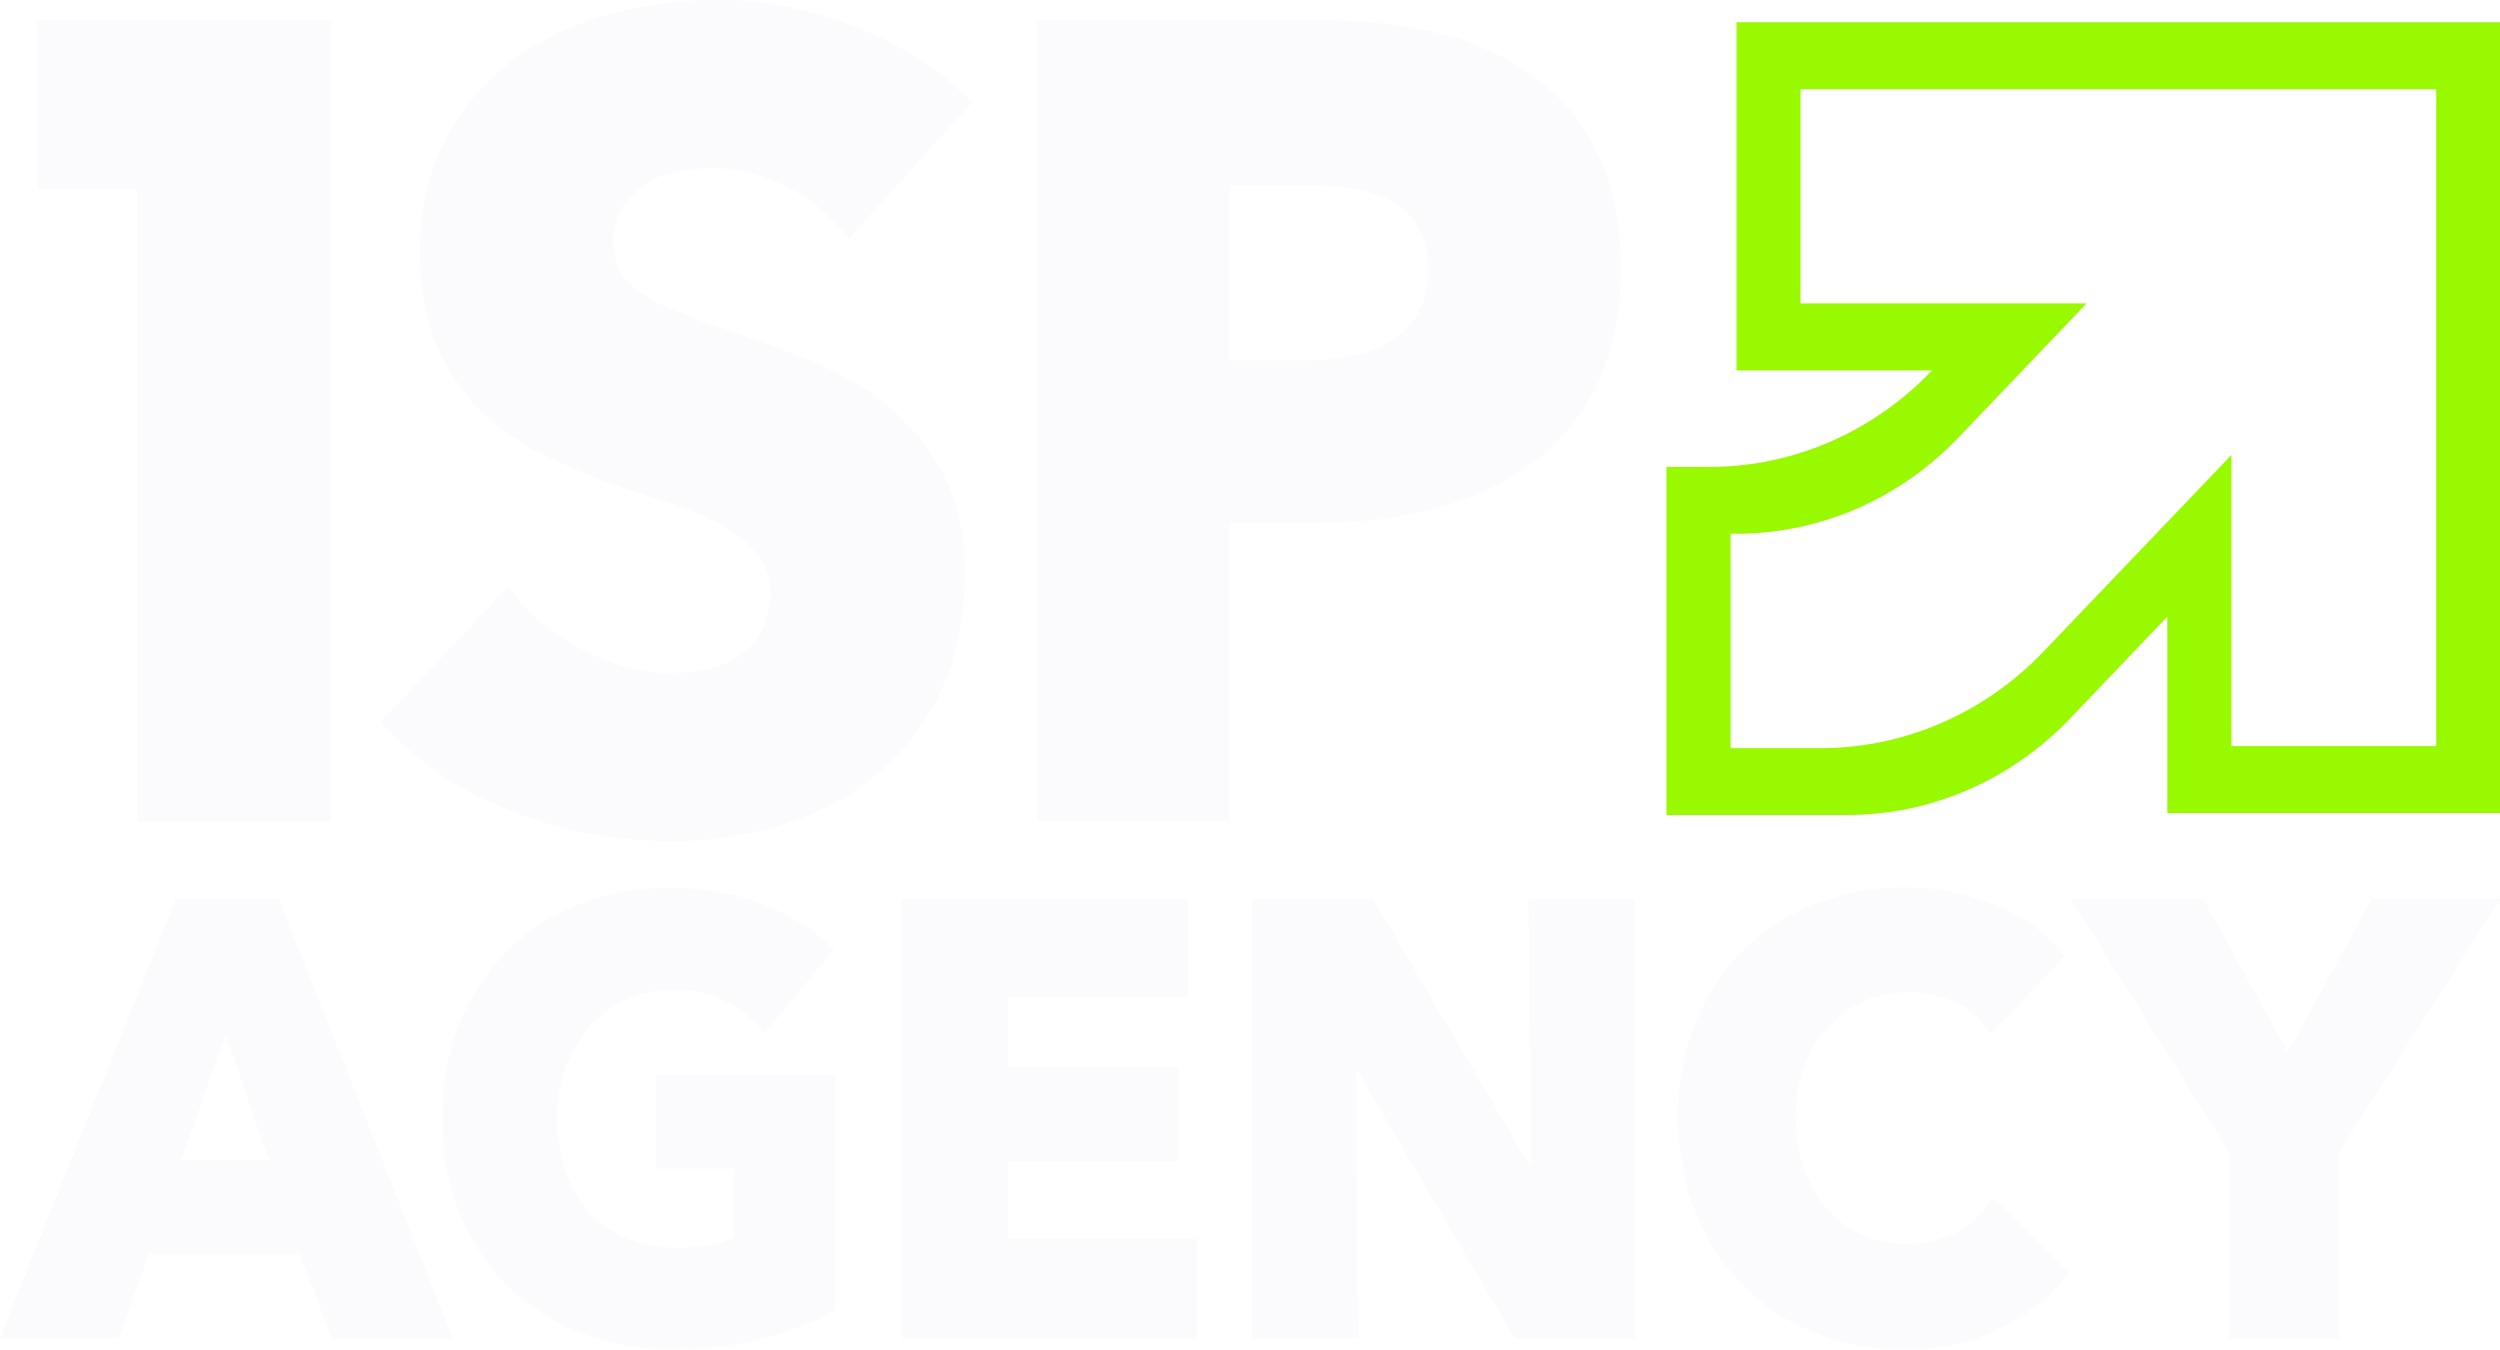
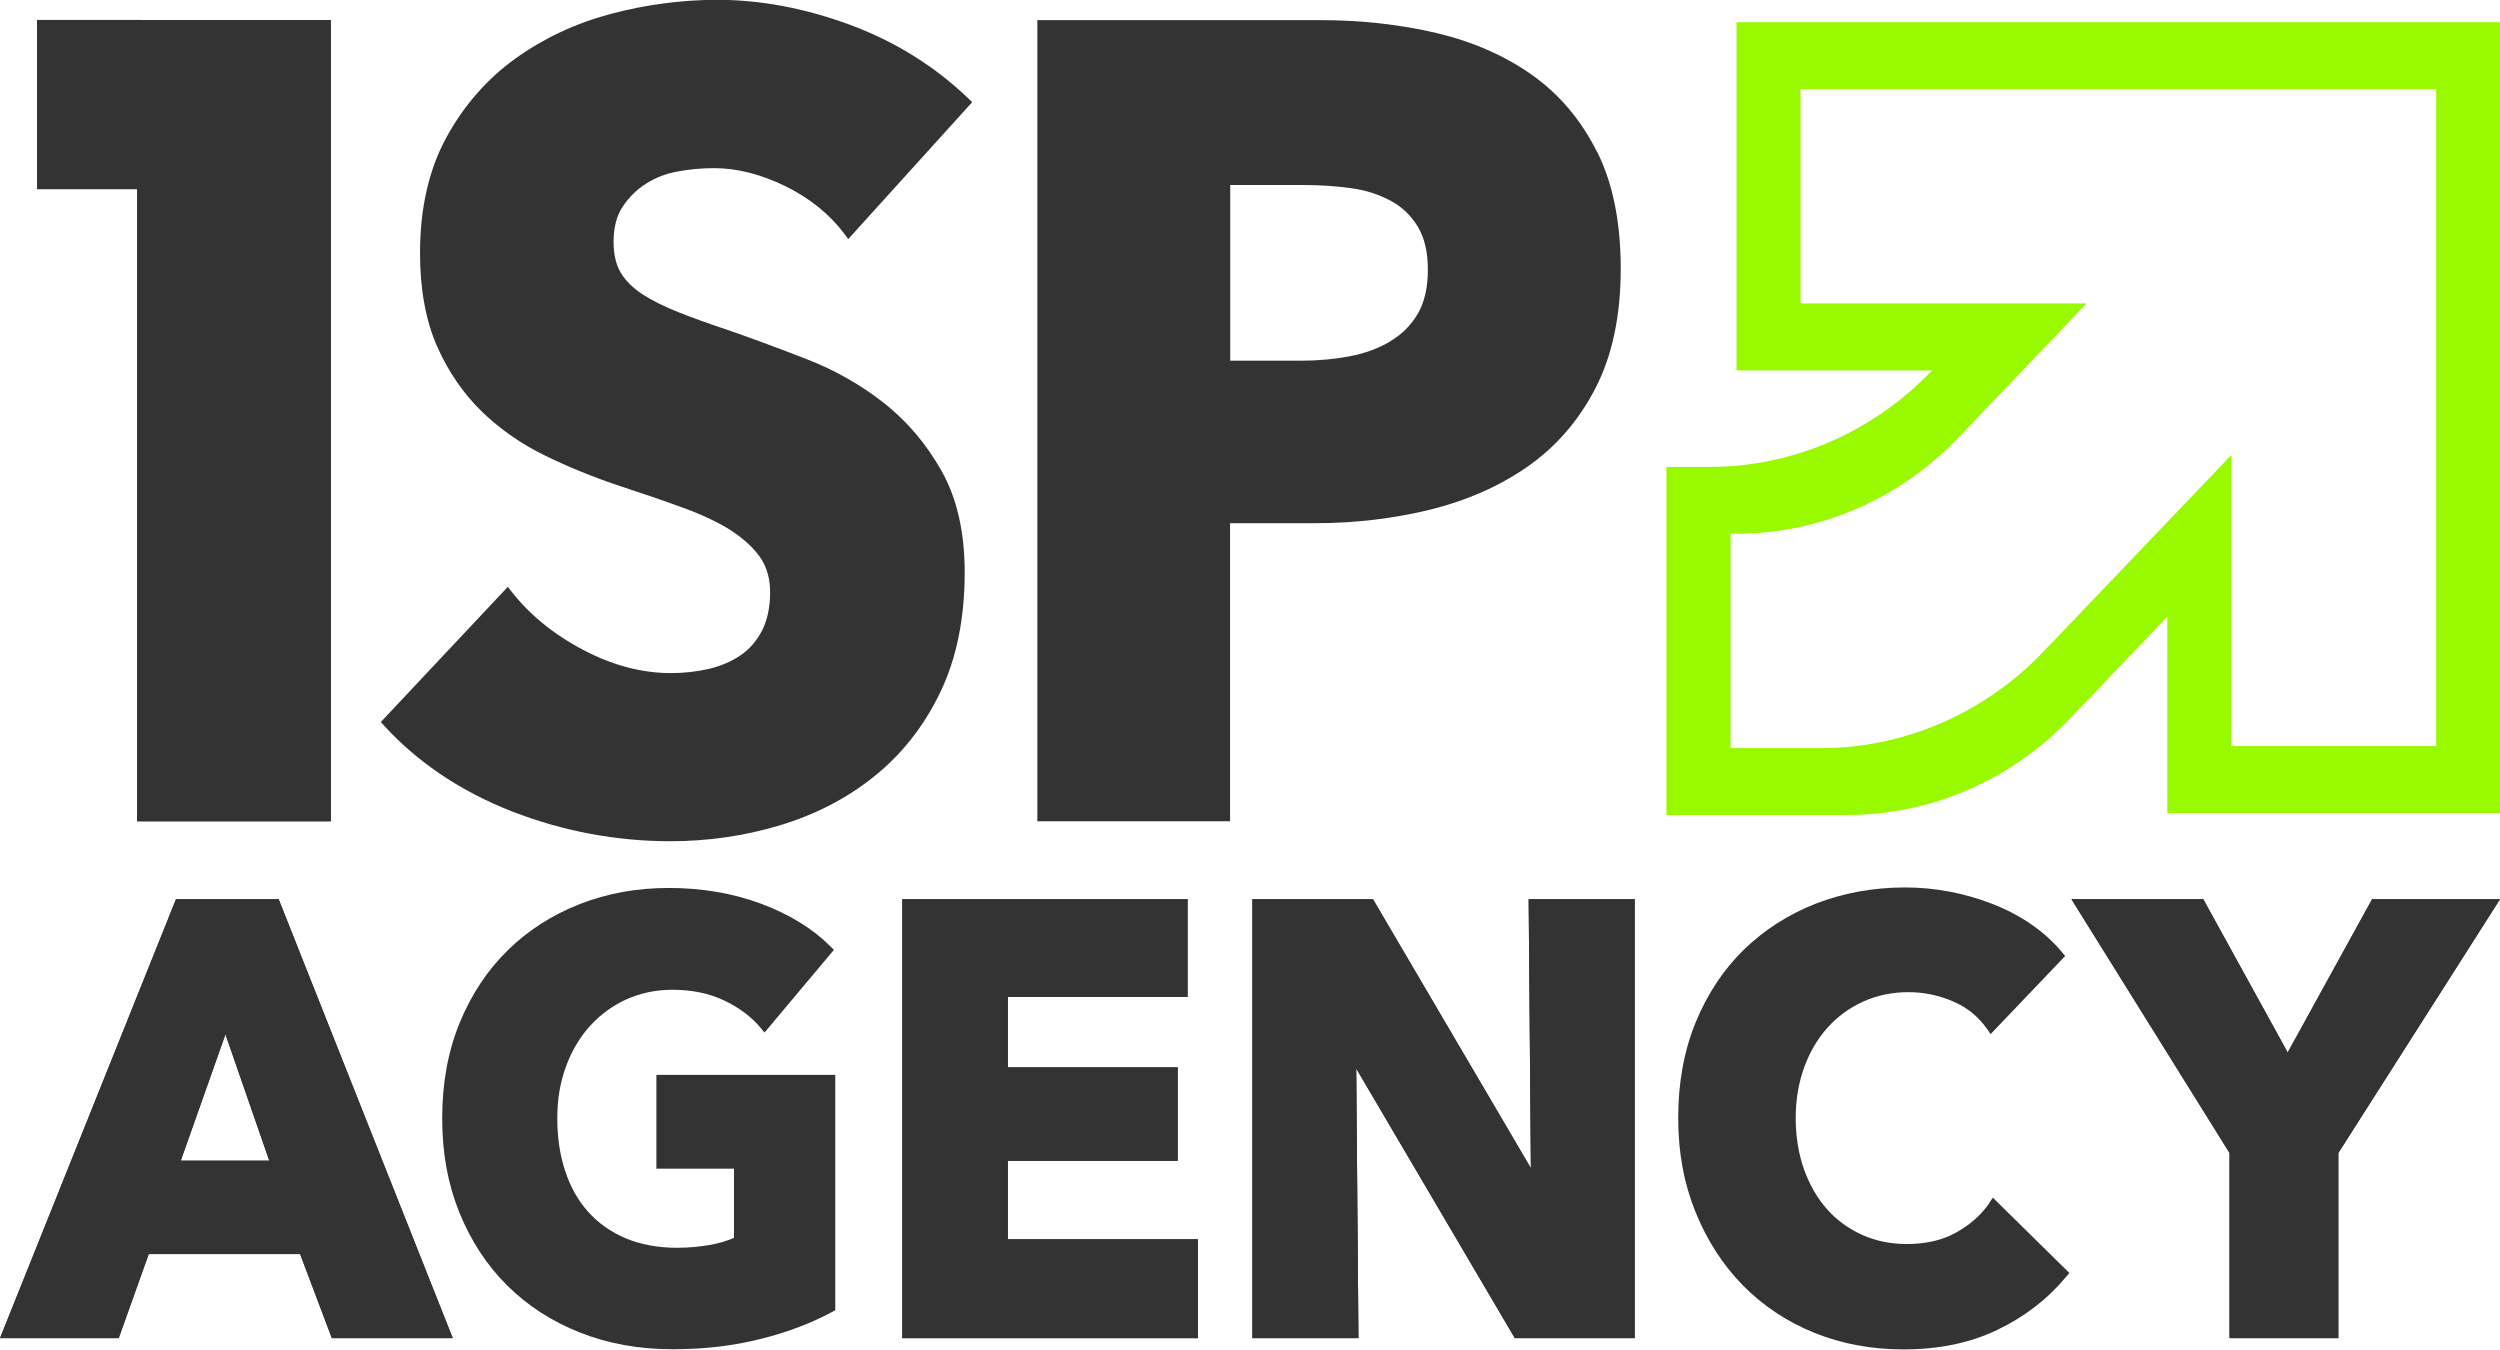
<svg xmlns="http://www.w3.org/2000/svg" id="Layer_2" data-name="Layer 2" viewBox="0 0 146.6 79.14">
  <g id="Layer_1-2" data-name="Layer 1">
    <g>
-       <path d="M15.79,68.06h-5.19l2.62-7.41,2.57,7.41ZM10.32,52.73L0,78.47h6.96l1.76-4.93h8.88l1.86,4.93h7.09l-10.21-25.74h-6.02Z" fill="#fbfafc" />
-       <polygon points="59.1 68.07 69.06 68.07 69.06 62.59 59.1 62.59 59.1 58.46 69.64 58.46 69.64 52.73 52.91 52.73 52.91 78.47 70.25 78.47 70.25 72.67 59.1 72.67 59.1 68.07" fill="#fbfafc" />
-       <polygon points="89.77 68.5 80.51 52.73 73.44 52.73 73.44 78.47 79.66 78.47 79.53 62.66 88.83 78.47 95.86 78.47 95.86 52.73 89.64 52.73 89.77 68.5" fill="#fbfafc" />
-       <polygon points="139.1 52.73 134.15 61.72 129.2 52.73 121.47 52.73 130.74 67.61 130.74 78.47 137.12 78.47 137.12 67.61 146.6 52.73 139.1 52.73" fill="#fbfafc" />
-       <polygon points="8.28 1.17 2.17 1.17 2.17 11.09 8.04 11.09 8.04 48.16 19.4 48.16 19.4 1.18 8.28 1.18 8.28 1.17" fill="#fbfafc" />
-       <path d="M15.79,68.06h-5.19l2.62-7.41,2.57,7.41ZM10.32,52.73L0,78.47h6.96l1.76-4.93h8.88l1.86,4.93h7.09l-10.21-25.74h-6.02Z" fill="#fbfafc" />
-       <path d="M38.46,68.53h4.58v4.06c-.45.19-.93.33-1.45.42-.59.1-1.23.16-1.88.16-1.13,0-2.15-.19-3.03-.56-.87-.37-1.61-.9-2.2-1.56-.59-.66-1.04-1.47-1.34-2.39-.31-.93-.46-1.97-.46-3.09s.17-2.11.51-3.03c.33-.91.81-1.72,1.41-2.38.6-.66,1.32-1.19,2.14-1.56.82-.37,1.72-.56,2.7-.56,1.13,0,2.15.21,3.03.63.88.42,1.6.96,2.14,1.61l.22.27,4.07-4.85-.21-.21c-1.04-1.04-2.41-1.88-4.07-2.5-1.65-.61-3.46-.92-5.39-.92s-3.61.32-5.22.94c-1.61.63-3.04,1.54-4.23,2.71-1.2,1.17-2.15,2.61-2.83,4.27-.68,1.66-1.02,3.54-1.02,5.59s.34,3.88,1.01,5.53c.67,1.65,1.61,3.09,2.8,4.27,1.19,1.18,2.62,2.11,4.27,2.76,1.64.65,3.46.98,5.41.98s3.62-.21,5.21-.61c1.59-.4,2.99-.94,4.19-1.59l.16-.09v-13.8h-10.49v5.51Z" fill="#fbfafc" />
-       <polygon points="59.1 68.07 69.06 68.07 69.06 62.59 59.1 62.59 59.1 58.46 69.64 58.46 69.64 52.73 52.91 52.73 52.91 78.47 70.25 78.47 70.25 72.67 59.1 72.67 59.1 68.07" fill="#fbfafc" />
-       <polygon points="89.77 68.5 80.51 52.73 73.44 52.73 73.44 78.47 79.66 78.47 79.53 62.66 88.83 78.47 95.86 78.47 95.86 52.73 89.64 52.73 89.77 68.5" fill="#fbfafc" />
-       <path d="M116.67,70.53c-.49.71-1.15,1.3-1.97,1.75-.81.45-1.78.67-2.88.67-.95,0-1.83-.18-2.63-.54-.79-.36-1.49-.86-2.05-1.5-.57-.64-1.02-1.42-1.35-2.33-.32-.91-.49-1.92-.49-3.01s.17-2.06.49-2.96c.32-.89.78-1.68,1.36-2.33.58-.65,1.28-1.17,2.09-1.54.81-.37,1.71-.56,2.68-.56.88,0,1.76.18,2.6.54.83.35,1.5.9,2.01,1.63l.2.29,4.37-4.58-.18-.22c-1.04-1.24-2.43-2.19-4.1-2.84-1.66-.64-3.38-.96-5.1-.96-1.86,0-3.61.32-5.22.94-1.61.63-3.04,1.54-4.24,2.71-1.2,1.17-2.15,2.61-2.83,4.27-.68,1.66-1.02,3.54-1.02,5.59s.34,3.85,1.01,5.51c.67,1.66,1.6,3.11,2.78,4.31,1.18,1.2,2.58,2.13,4.18,2.78,1.6.65,3.36.98,5.24.98,2.07,0,3.92-.38,5.51-1.15,1.59-.76,2.95-1.81,4.03-3.11l.19-.22-4.49-4.42-.2.29Z" fill="#fbfafc" />
-       <polygon points="139.1 52.73 134.15 61.72 129.2 52.73 121.47 52.73 130.74 67.61 130.74 78.47 137.12 78.47 137.12 67.61 146.6 52.73 139.1 52.73" fill="#fbfafc" />
+       <path d="M15.79,68.06h-5.19l2.62-7.41,2.57,7.41ZM10.32,52.73L0,78.47h6.96l1.76-4.93h8.88l1.86,4.93h7.09l-10.21-25.74h-6.02Z" fill="#333333" />
+       <polygon points="59.1 68.07 69.06 68.07 69.06 62.59 59.1 62.59 59.1 58.46 69.64 58.46 69.64 52.73 52.91 52.73 52.91 78.47 70.25 78.47 70.25 72.67 59.1 72.67 59.1 68.07" fill="#333333" />
+       <polygon points="89.77 68.5 80.51 52.73 73.44 52.73 73.44 78.47 79.66 78.47 79.53 62.66 88.83 78.47 95.86 78.47 95.86 52.73 89.64 52.73 89.77 68.5" fill="#333333" />
+       <polygon points="139.1 52.73 134.15 61.72 129.2 52.73 121.47 52.73 130.74 67.61 130.74 78.47 137.12 78.47 137.12 67.61 146.6 52.73 139.1 52.73" fill="#333333" />
+       <polygon points="8.28 1.17 2.17 1.17 2.17 11.09 8.04 11.09 8.04 48.16 19.4 48.16 19.4 1.18 8.28 1.18 8.28 1.17" fill="#333333" />
+       <path d="M15.79,68.06h-5.19l2.62-7.41,2.57,7.41ZM10.32,52.73L0,78.47h6.96l1.76-4.93h8.88l1.86,4.93h7.09l-10.21-25.74h-6.02Z" fill="#333333" />
+       <path d="M38.46,68.53h4.58v4.06c-.45.19-.93.33-1.45.42-.59.1-1.23.16-1.88.16-1.13,0-2.15-.19-3.03-.56-.87-.37-1.61-.9-2.2-1.56-.59-.66-1.04-1.47-1.34-2.39-.31-.93-.46-1.97-.46-3.09s.17-2.11.51-3.03c.33-.91.81-1.72,1.41-2.38.6-.66,1.32-1.19,2.14-1.56.82-.37,1.72-.56,2.7-.56,1.13,0,2.15.21,3.03.63.88.42,1.6.96,2.14,1.61l.22.27,4.07-4.85-.21-.21c-1.04-1.04-2.41-1.88-4.07-2.5-1.65-.61-3.46-.92-5.39-.92s-3.61.32-5.22.94c-1.61.63-3.04,1.54-4.23,2.71-1.2,1.17-2.15,2.61-2.83,4.27-.68,1.66-1.02,3.54-1.02,5.59s.34,3.88,1.01,5.53c.67,1.65,1.61,3.09,2.8,4.27,1.19,1.18,2.62,2.11,4.27,2.76,1.64.65,3.46.98,5.41.98s3.62-.21,5.21-.61c1.59-.4,2.99-.94,4.19-1.59l.16-.09v-13.8h-10.49v5.51Z" fill="#333333" />
+       <polygon points="59.1 68.07 69.06 68.07 69.06 62.59 59.1 62.59 59.1 58.46 69.64 58.46 69.64 52.73 52.91 52.73 52.91 78.47 70.25 78.47 70.25 72.67 59.1 72.67 59.1 68.07" fill="#333333" />
+       <polygon points="89.77 68.5 80.51 52.73 73.44 52.73 73.44 78.47 79.66 78.47 79.53 62.66 88.83 78.47 95.86 78.47 95.86 52.73 89.64 52.73 89.77 68.5" fill="#333333" />
+       <path d="M116.67,70.53c-.49.71-1.15,1.3-1.97,1.75-.81.45-1.78.67-2.88.67-.95,0-1.83-.18-2.63-.54-.79-.36-1.49-.86-2.05-1.5-.57-.64-1.02-1.42-1.35-2.33-.32-.91-.49-1.92-.49-3.01s.17-2.06.49-2.96c.32-.89.78-1.68,1.36-2.33.58-.65,1.28-1.17,2.09-1.54.81-.37,1.71-.56,2.68-.56.88,0,1.76.18,2.6.54.83.35,1.5.9,2.01,1.63l.2.29,4.37-4.58-.18-.22c-1.04-1.24-2.43-2.19-4.1-2.84-1.66-.64-3.38-.96-5.1-.96-1.86,0-3.61.32-5.22.94-1.61.63-3.04,1.54-4.24,2.71-1.2,1.17-2.15,2.61-2.83,4.27-.68,1.66-1.02,3.54-1.02,5.59s.34,3.85,1.01,5.51c.67,1.66,1.6,3.11,2.78,4.31,1.18,1.2,2.58,2.13,4.18,2.78,1.6.65,3.36.98,5.24.98,2.07,0,3.92-.38,5.51-1.15,1.59-.76,2.95-1.81,4.03-3.11l.19-.22-4.49-4.42-.2.29Z" fill="#333333" />
+       <polygon points="139.1 52.73 134.15 61.72 129.2 52.73 121.47 52.73 130.74 67.61 130.74 78.47 137.12 78.47 137.12 67.61 146.6 52.73 139.1 52.73" fill="#333333" />
      <path d="M142.86,43.75h-12.01v-17.07l-11.02,11.53c-3.46,3.62-8.16,5.66-13.05,5.66h-5.3v-12.57h.33c4.89,0,9.59-2.03,13.05-5.66l7.5-7.85h-16.78V5.23h37.28v38.52ZM101.83,1.3v20.42h11.47c-3.46,3.62-8.16,5.66-13.05,5.66h-2.53v20.41h10.61c4.89,0,9.59-2.03,13.05-5.65l5.71-5.98v11.52h19.51V1.3h-44.78Z" fill="#99fa00" />
-       <path d="M37.9,10.76c.55-.35,1.18-.59,1.87-.71.71-.13,1.42-.19,2.11-.19,1.32,0,2.72.35,4.16,1.05,1.43.7,2.6,1.64,3.49,2.82l.21.29,7.27-8.03-.23-.22c-1.98-1.9-4.32-3.35-6.95-4.32-2.63-.97-5.24-1.46-7.76-1.46-2.1,0-4.21.28-6.27.83-2.07.55-3.95,1.44-5.6,2.63-1.66,1.2-3.01,2.75-4.03,4.62-1.02,1.87-1.54,4.15-1.54,6.77,0,2.13.34,3.97,1,5.47.66,1.49,1.55,2.78,2.63,3.83,1.08,1.04,2.33,1.91,3.71,2.58,1.36.66,2.77,1.24,4.2,1.72,1.47.48,2.78.93,3.9,1.34,1.12.41,2.07.86,2.82,1.34.73.48,1.3,1.01,1.7,1.58.38.56.57,1.24.57,2.04,0,.86-.16,1.6-.46,2.21-.31.61-.73,1.1-1.25,1.46-.53.37-1.16.64-1.87.81-.72.17-1.48.25-2.25.25-1.7,0-3.43-.46-5.15-1.37-1.73-.91-3.14-2.07-4.19-3.42l-.21-.27-7.45,7.93.2.22c1.98,2.16,4.5,3.85,7.49,5.02,2.98,1.16,6.11,1.75,9.3,1.75,2.19,0,4.34-.31,6.4-.93,2.07-.62,3.94-1.58,5.54-2.87,1.61-1.29,2.92-2.94,3.87-4.92.96-1.98,1.44-4.35,1.44-7.05,0-2.36-.46-4.36-1.36-5.95-.89-1.58-2.03-2.92-3.39-3.99-1.35-1.06-2.87-1.92-4.52-2.56-1.65-.64-3.23-1.23-4.71-1.74-1.03-.34-1.97-.68-2.8-1.01-.81-.32-1.52-.67-2.11-1.05-.56-.37-.99-.79-1.28-1.27-.28-.47-.42-1.08-.42-1.8,0-.85.18-1.55.54-2.08.37-.55.83-1.01,1.38-1.35" fill="#fbfafc" />
-       <path d="M81.54,20.01c-.7.42-1.5.71-2.38.88-.9.17-1.85.26-2.82.26h-4.2v-10.3h4.39c.94,0,1.86.07,2.74.19.86.12,1.63.38,2.31.75.66.36,1.19.88,1.57,1.52.39.65.58,1.49.58,2.52s-.2,1.89-.58,2.55c-.39.67-.93,1.22-1.61,1.62M93.65,8.91c-.92-1.85-2.19-3.36-3.79-4.5-1.59-1.13-3.47-1.96-5.61-2.47-2.12-.5-4.43-.76-6.85-.76h-16.57v46.98h11.3v-17.48h5.02c2.31,0,4.56-.27,6.7-.79,2.15-.53,4.08-1.38,5.73-2.53,1.66-1.16,3-2.7,3.98-4.6s1.48-4.25,1.48-6.99-.46-5.01-1.38-6.86" fill="#fbfafc" />
-       <polygon points="8.28 1.17 2.17 1.17 2.17 11.09 8.04 11.09 8.04 48.16 19.4 48.16 19.4 1.18 8.28 1.18 8.28 1.17" fill="#fbfafc" />
+       <path d="M37.9,10.76c.55-.35,1.18-.59,1.87-.71.71-.13,1.42-.19,2.11-.19,1.32,0,2.72.35,4.16,1.05,1.43.7,2.6,1.64,3.49,2.82l.21.29,7.27-8.03-.23-.22c-1.98-1.9-4.32-3.35-6.95-4.32-2.63-.97-5.24-1.46-7.76-1.46-2.1,0-4.21.28-6.27.83-2.07.55-3.95,1.44-5.6,2.63-1.66,1.2-3.01,2.75-4.03,4.62-1.02,1.87-1.54,4.15-1.54,6.77,0,2.13.34,3.97,1,5.47.66,1.49,1.55,2.78,2.63,3.83,1.08,1.04,2.33,1.91,3.71,2.58,1.36.66,2.77,1.24,4.2,1.72,1.47.48,2.78.93,3.9,1.34,1.12.41,2.07.86,2.82,1.34.73.48,1.3,1.01,1.7,1.58.38.56.57,1.24.57,2.04,0,.86-.16,1.6-.46,2.21-.31.61-.73,1.1-1.25,1.46-.53.37-1.16.64-1.87.81-.72.17-1.48.25-2.25.25-1.7,0-3.43-.46-5.15-1.37-1.73-.91-3.14-2.07-4.19-3.42l-.21-.27-7.45,7.93.2.22c1.98,2.16,4.5,3.85,7.49,5.02,2.98,1.16,6.11,1.75,9.3,1.75,2.19,0,4.34-.31,6.4-.93,2.07-.62,3.94-1.58,5.54-2.87,1.61-1.29,2.92-2.94,3.87-4.92.96-1.98,1.44-4.35,1.44-7.05,0-2.36-.46-4.36-1.36-5.95-.89-1.58-2.03-2.92-3.39-3.99-1.35-1.06-2.87-1.92-4.52-2.56-1.65-.64-3.23-1.23-4.71-1.74-1.03-.34-1.97-.68-2.8-1.01-.81-.32-1.52-.67-2.11-1.05-.56-.37-.99-.79-1.28-1.27-.28-.47-.42-1.08-.42-1.8,0-.85.18-1.55.54-2.08.37-.55.83-1.01,1.38-1.35" fill="#333333" />
+       <path d="M81.54,20.01c-.7.42-1.5.71-2.38.88-.9.17-1.85.26-2.82.26h-4.2v-10.3h4.39c.94,0,1.86.07,2.74.19.86.12,1.63.38,2.31.75.66.36,1.19.88,1.57,1.52.39.65.58,1.49.58,2.52s-.2,1.89-.58,2.55c-.39.67-.93,1.22-1.61,1.62M93.65,8.91c-.92-1.85-2.19-3.36-3.79-4.5-1.59-1.13-3.47-1.96-5.61-2.47-2.12-.5-4.43-.76-6.85-.76h-16.57v46.98h11.3v-17.48h5.02c2.31,0,4.56-.27,6.7-.79,2.15-.53,4.08-1.38,5.73-2.53,1.66-1.16,3-2.7,3.98-4.6s1.48-4.25,1.48-6.99-.46-5.01-1.38-6.86" fill="#333333" />
+       <polygon points="8.28 1.17 2.17 1.17 2.17 11.09 8.04 11.09 8.04 48.16 19.4 48.16 19.4 1.18 8.28 1.18 8.28 1.17" fill="#333333" />
    </g>
  </g>
</svg>
